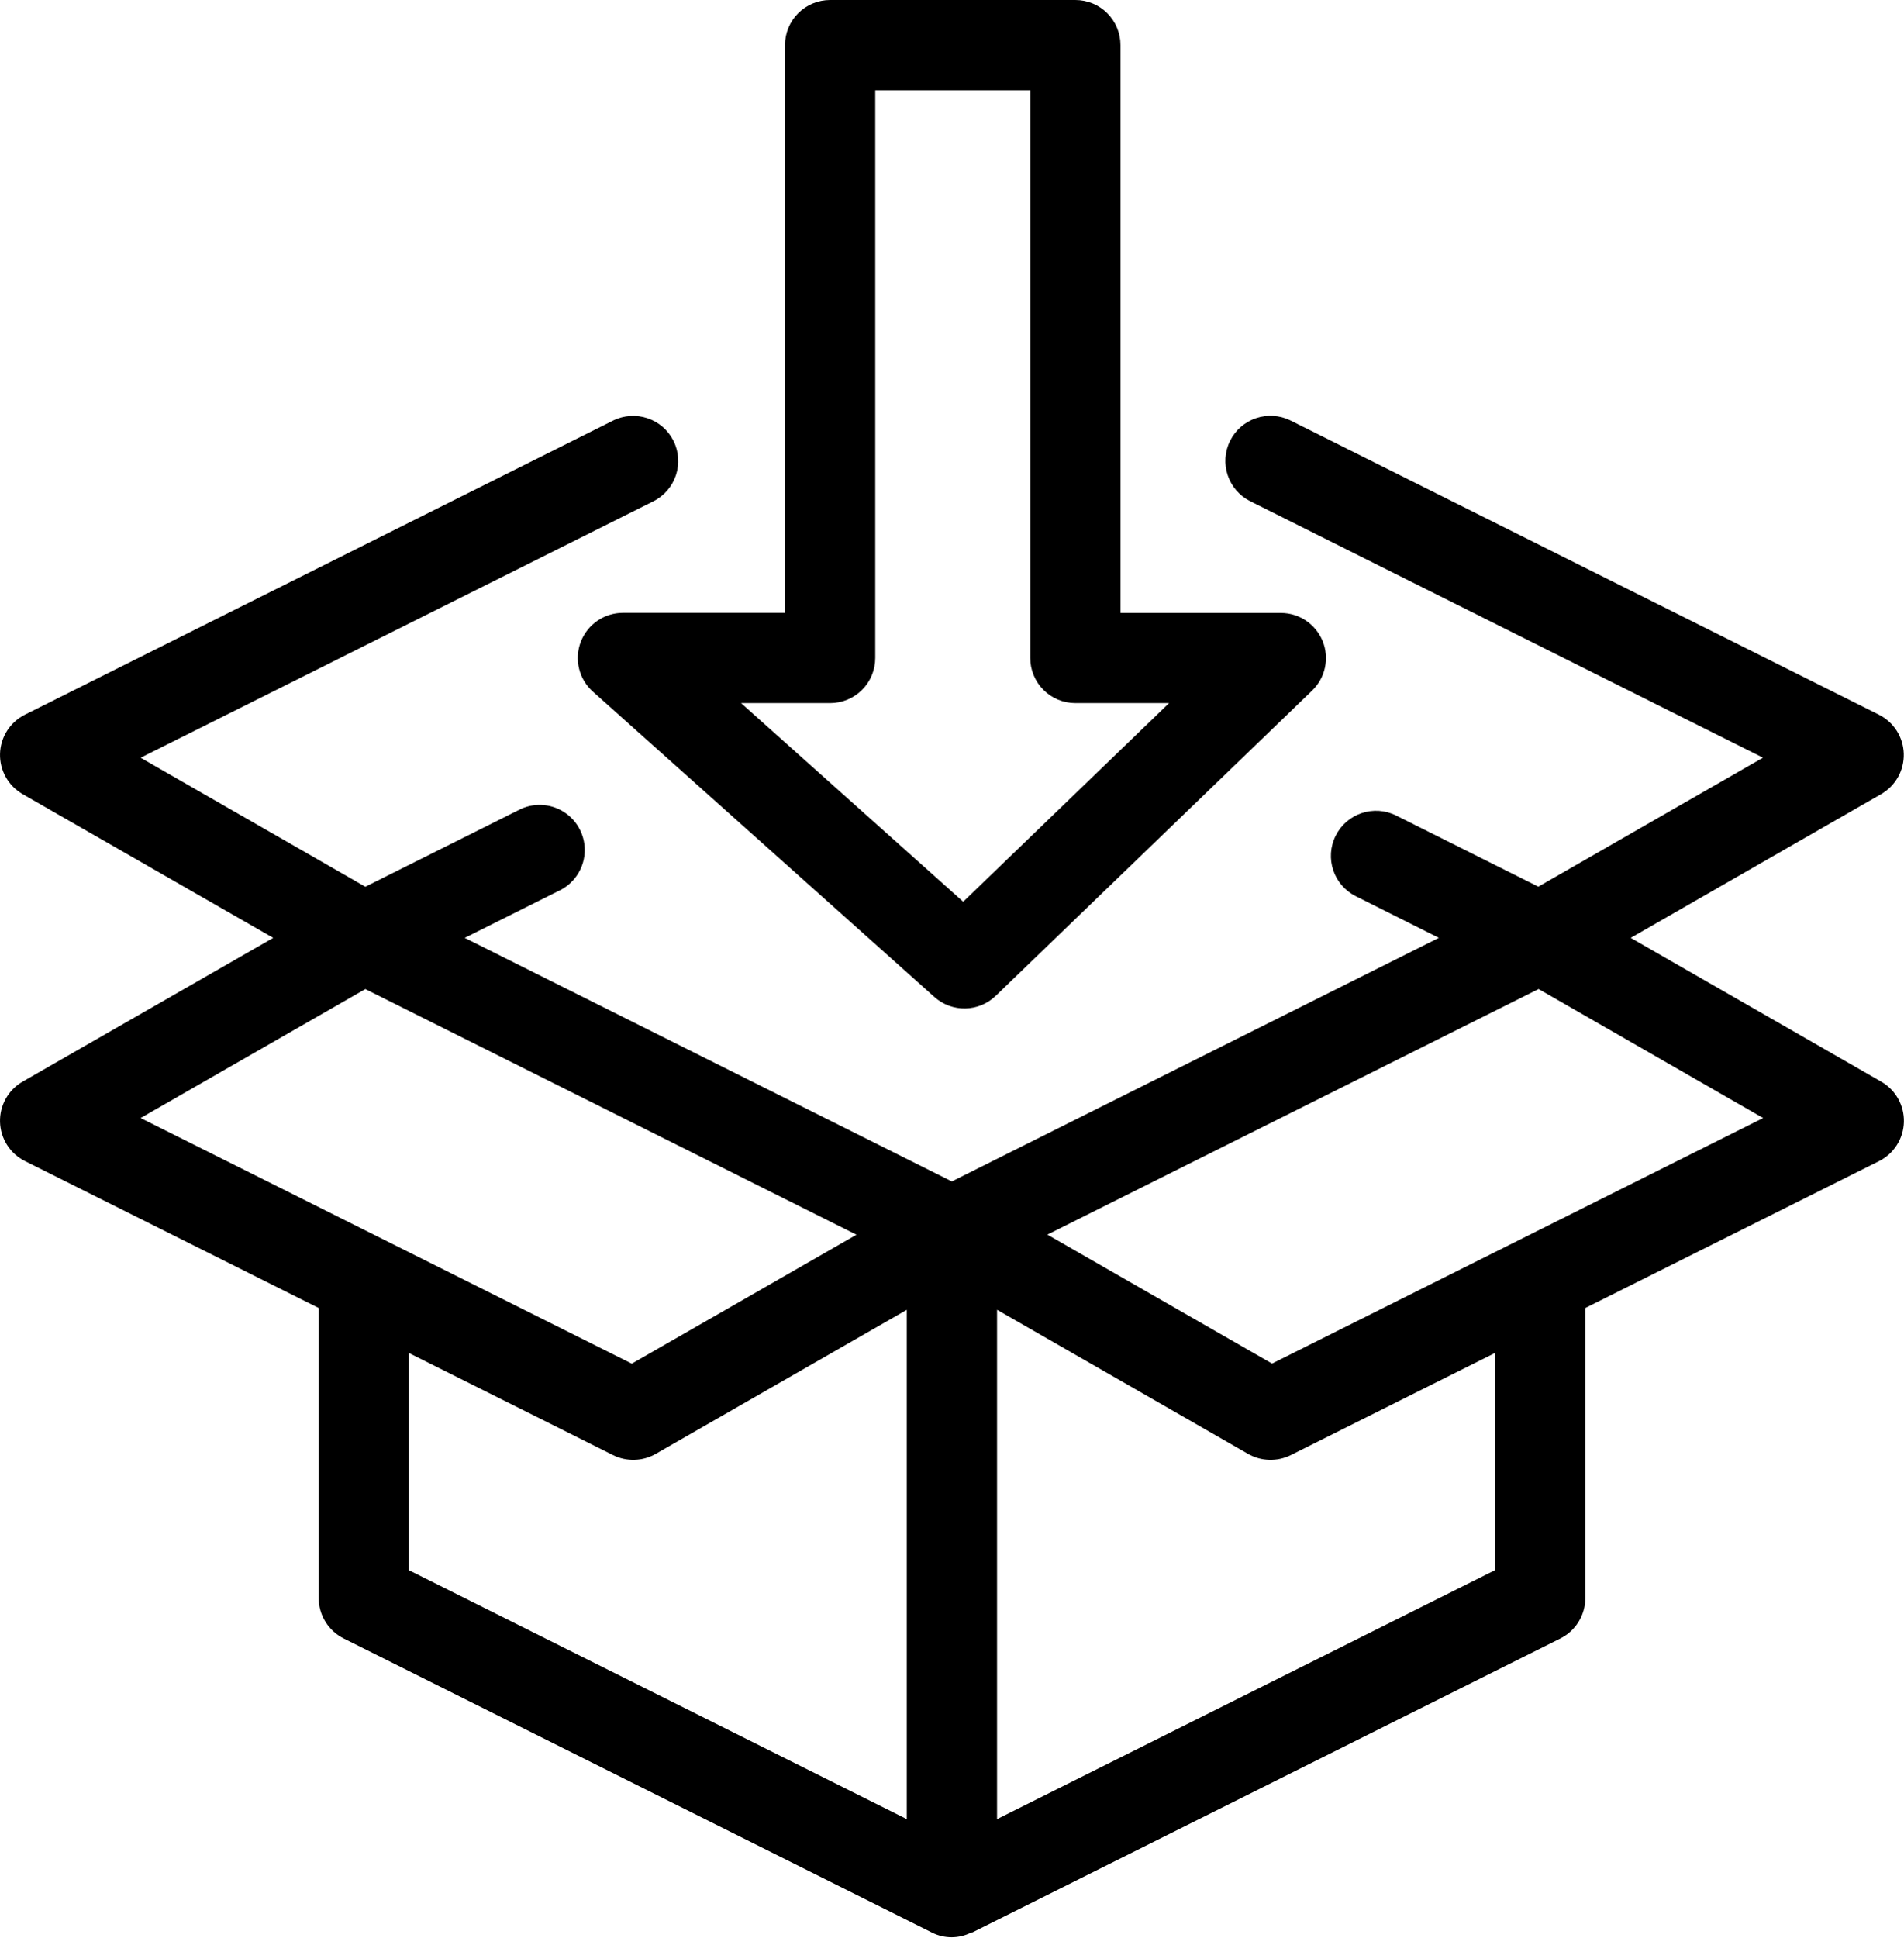
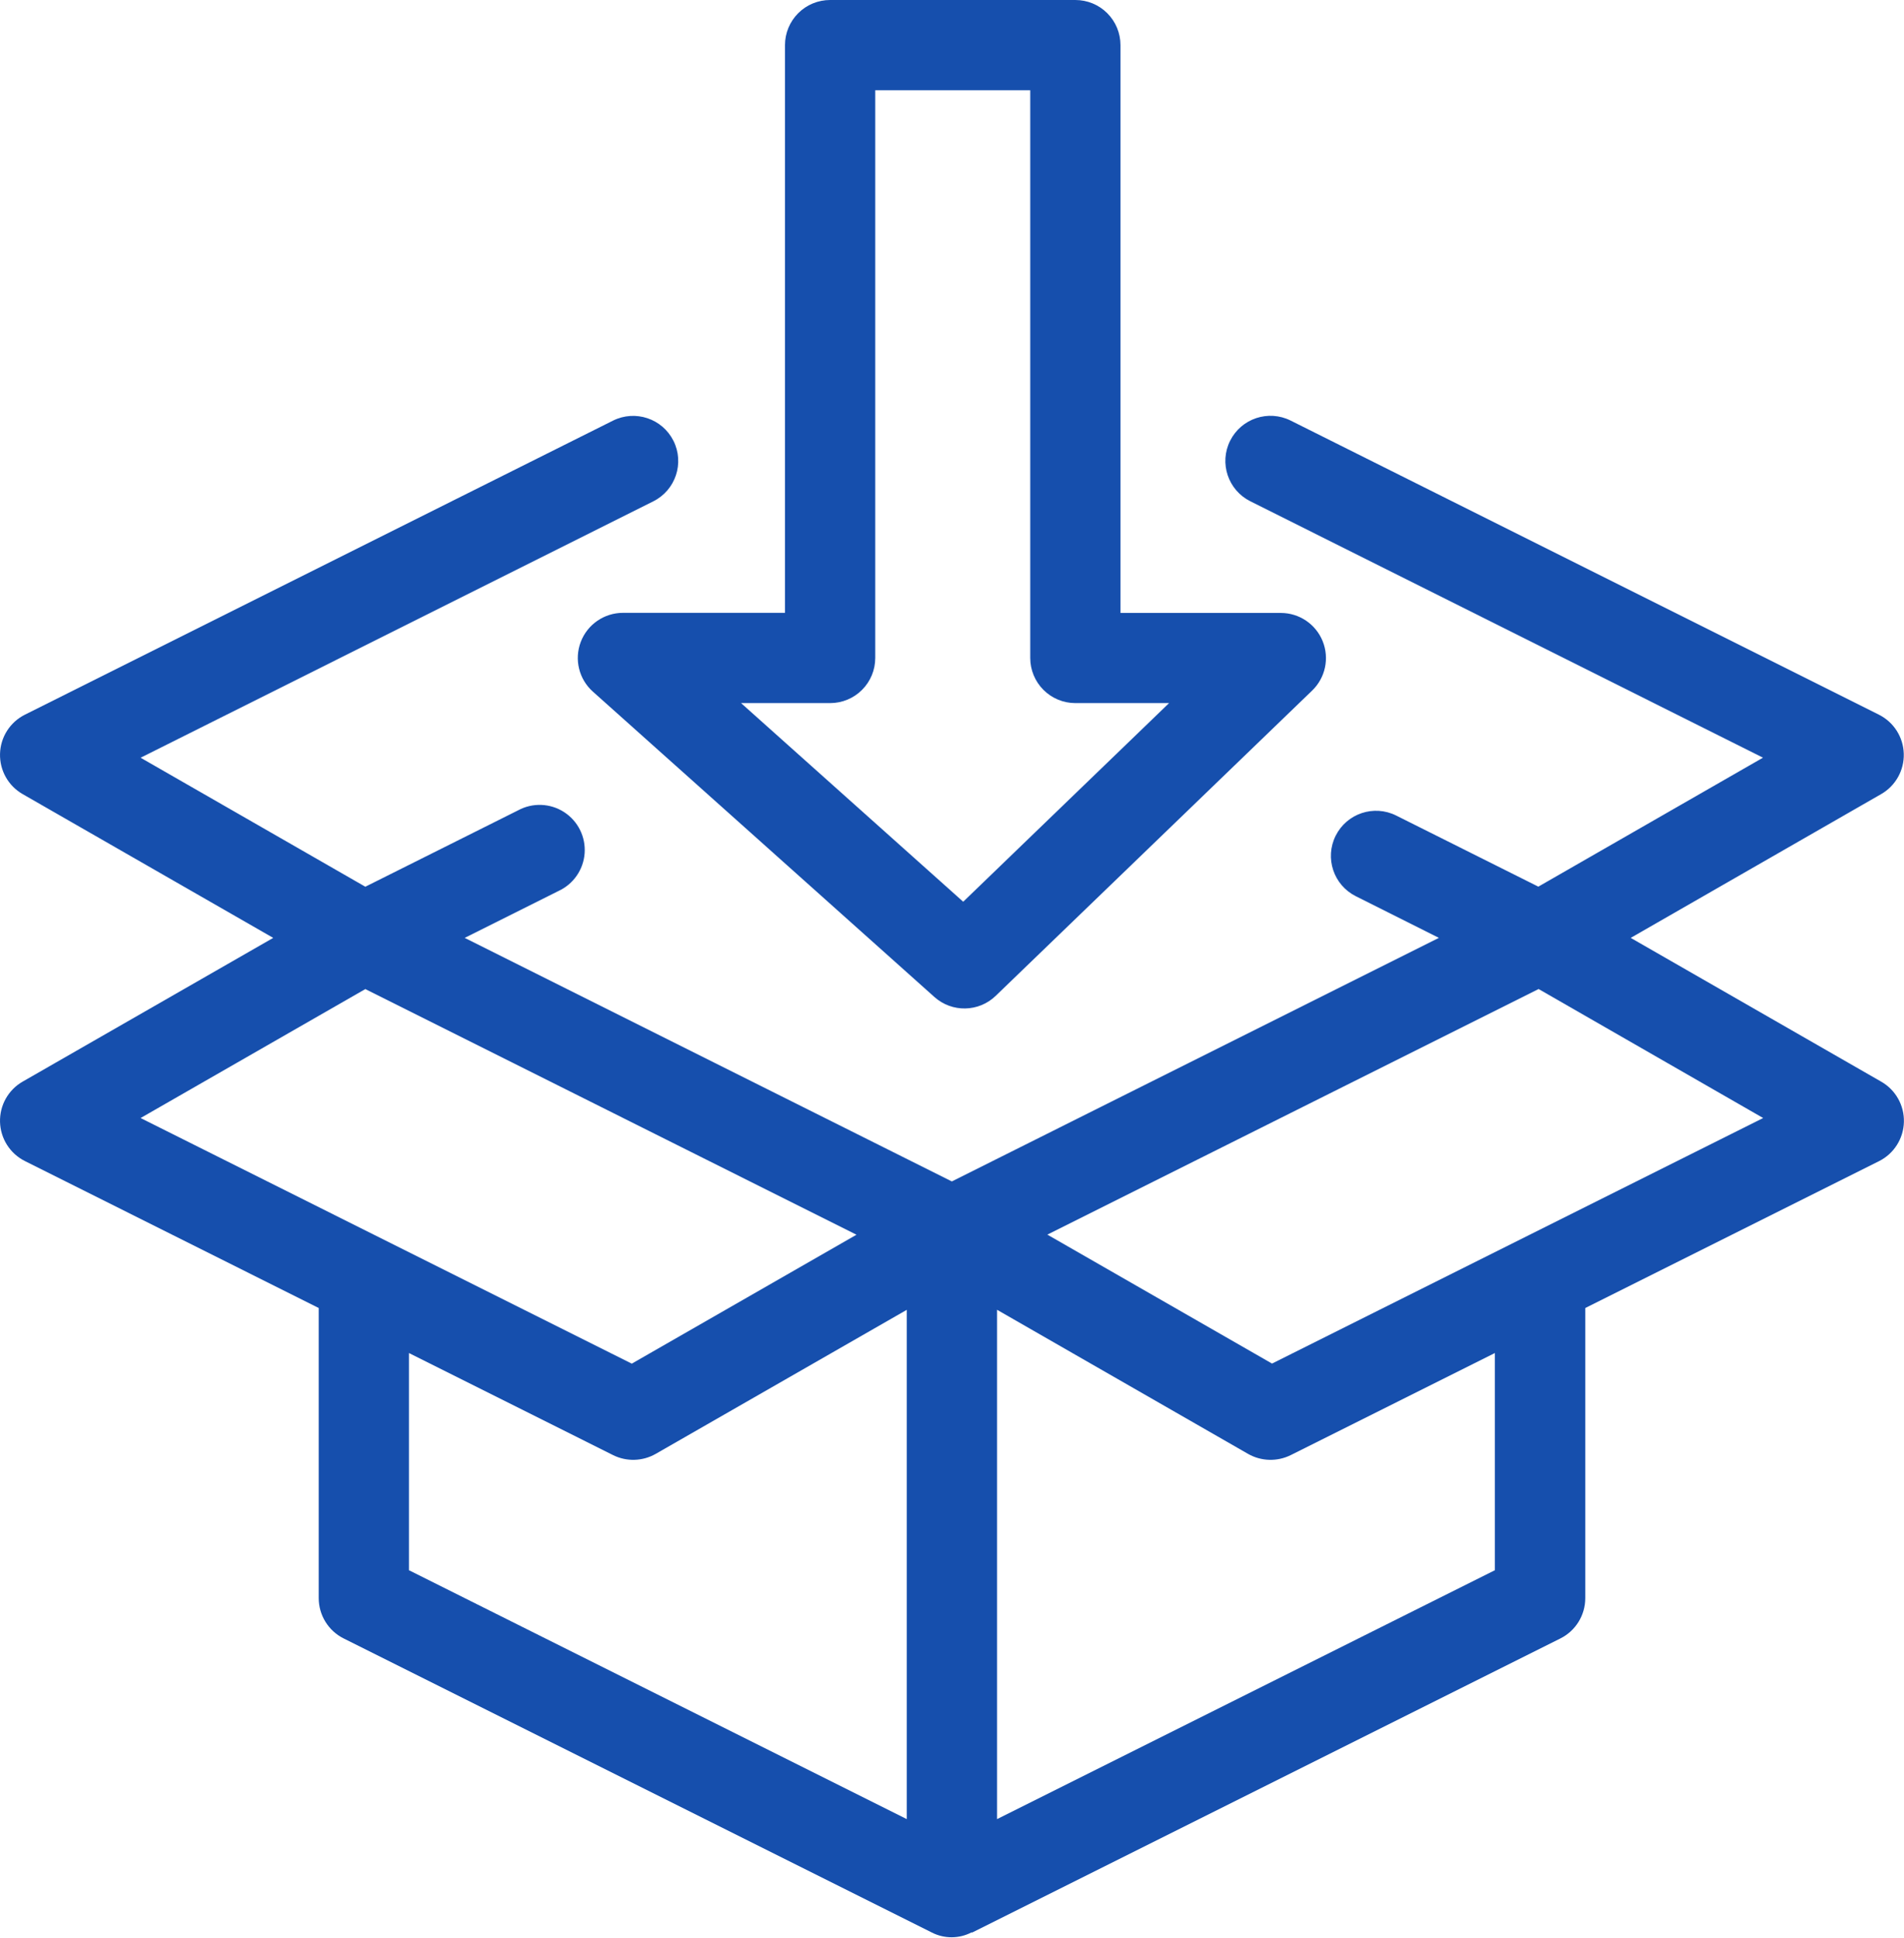
<svg xmlns="http://www.w3.org/2000/svg" width="73.15" height="74.439" viewBox="0 0 73.15 74.439">
  <g id="Group_689" data-name="Group 689" transform="translate(-1.471 -.566)">
-     <g id="Group_688" data-name="Group 688" transform="translate(1.471 .566)">
+     <g id="Group_688" data-name="Group 688" transform="translate(1.471 .566)" fill="#164FAD">
      <path id="Path_1054" data-name="Path 1054" d="M28.474 25.231a1.733 1.733 0 00.465 1.911l13.122 11.733a1.731 1.731 0 002.359-.045L56.578 27.1a1.734 1.734 0 00-1.2-2.981h-6.166V2.3A1.733 1.733 0 0047.478.566h-9.423A1.733 1.733 0 0036.321 2.3v21.815h-6.226a1.735 1.735 0 00-1.621 1.116zm9.581 2.352a1.733 1.733 0 001.734-1.734V4.034h5.956v21.815a1.733 1.733 0 001.734 1.734h3.6l-7.91 7.633-8.536-7.633h3.42z" transform="translate(-6.159 -.566)" />
      <path id="Path_1055" data-name="Path 1055" d="M73.75 45.5l-9.621-5.522 9.621-5.524a1.733 1.733 0 00-.087-3.054l-22.6-11.3a1.733 1.733 0 10-1.551 3.1l19.7 9.853-8.632 4.956-5.462-2.732a1.733 1.733 0 10-1.551 3.1l3.191 1.6-18.714 9.359-18.718-9.358 3.6-1.8a1.734 1.734 0 10-1.55-3.1l-5.868 2.934-8.635-4.957 19.7-9.852a1.733 1.733 0 10-1.551-3.1L2.43 31.4a1.733 1.733 0 00-.087 3.054l9.626 5.524L2.343 45.5a1.733 1.733 0 00.087 3.054L13.717 54.2v11.147a1.733 1.733 0 00.958 1.55l22.6 11.3a1.664 1.664 0 001.53-.007c.007 0 .015.012.021.008l22.6-11.3a1.732 1.732 0 00.958-1.55V54.2l11.286-5.643a1.734 1.734 0 00.08-3.057zm-58.242-3.555l5.678 2.839 13.194 6.6-8.634 4.954L6.873 46.9zm1.676 13.985l7.842 3.922a1.74 1.74 0 001.638-.046l9.649-5.536v19.57l-19.129-9.564zm41.726 8.346L39.781 73.84V54.268l9.646 5.538a1.744 1.744 0 001.64.046l7.843-3.922zm-8.563-7.941l-8.633-4.955 18.876-9.437 8.629 4.957z" transform="translate(-1.471 -3.939)" />
    </g>
  </g>
</svg>
